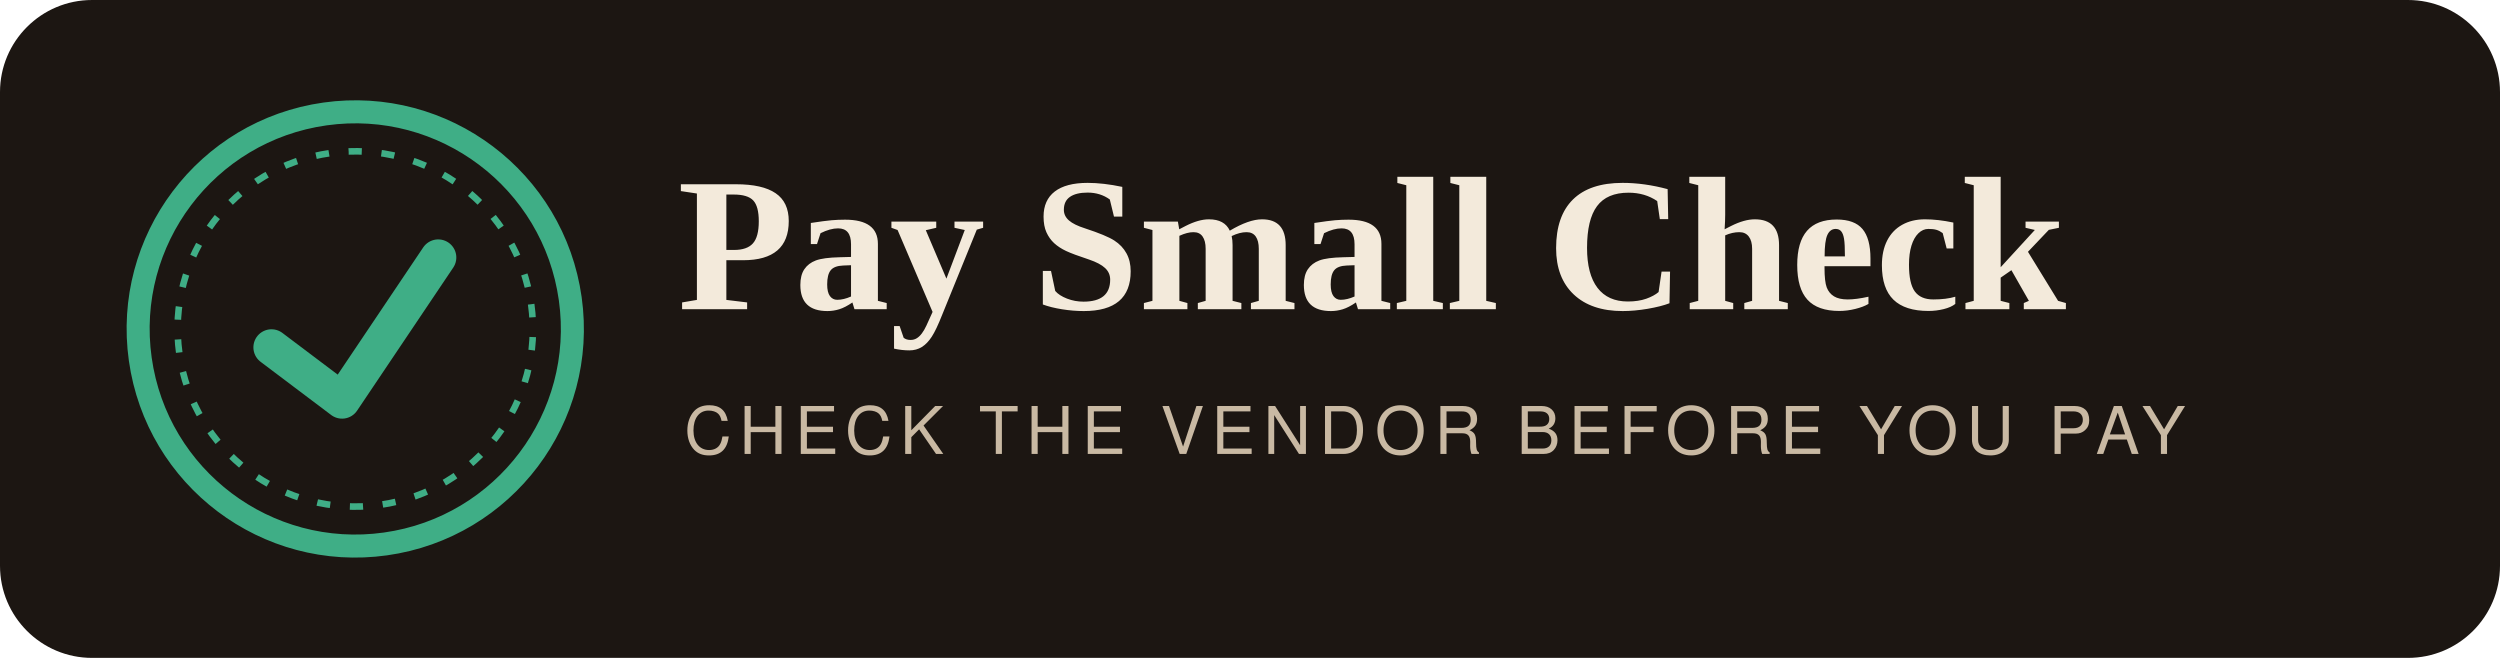
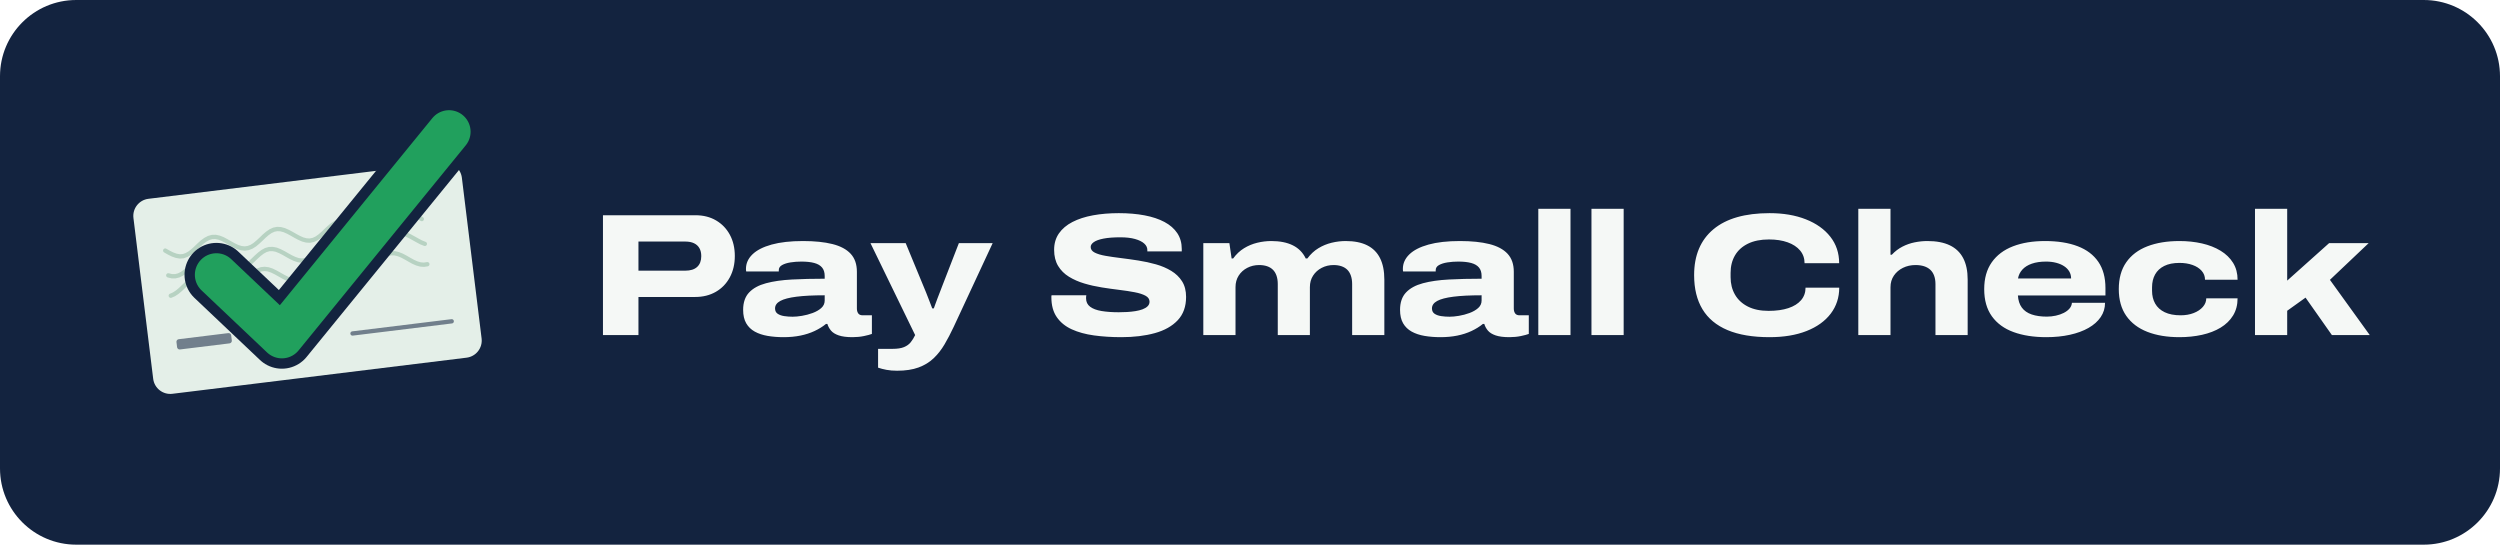
- <svg xmlns="http://www.w3.org/2000/svg" viewBox="0 0 760 200" width="760" height="200" role="img" aria-label="Pay Small Check">
-   <rect width="760" height="200" rx="28" fill="#1c1612" />
-   <g transform="translate(108 100) rotate(-8)">
-     <circle r="66" fill="none" stroke="#3fae86" stroke-width="7" />
-     <circle r="54" fill="none" stroke="#3fae86" stroke-width="2" stroke-dasharray="4 6" />
-     <path d="M-26 2 L-7 21 L28 -18" fill="none" stroke="#3fae86" stroke-width="11" stroke-linecap="round" stroke-linejoin="round" />
+ <svg xmlns="http://www.w3.org/2000/svg" viewBox="0 0 918 200" width="918" height="200" role="img" aria-label="Pay Small Check">
+   <rect width="918" height="200" rx="28" fill="#13233F" />
+   <g transform="translate(32 18) scale(0.3164062)">
+     <g transform="rotate(-7 256 268)">
+       <rect x="64" y="152" width="384" height="228" rx="20" fill="#E4EFE8" />
+       <path d="M96.0,214.0 L100.0,217.0 L104.0,219.6 L108.0,221.6 L112.0,222.8 L116.0,223.0 L120.0,222.1 L124.0,220.4 L128.0,218.0 L132.0,215.1 L136.0,212.1 L140.0,209.3 L144.0,207.1 L148.0,205.6 L152.0,205.0 L156.0,205.4 L160.0,206.8 L164.0,209.0 L168.0,211.8 L172.0,214.8 L176.0,217.7 L180.0,220.2 L184.0,222.0 L188.0,222.9 L192.0,222.8 L196.0,221.8 L200.0,219.9 L204.0,217.3 L208.0,214.4 L212.0,211.4 L216.0,208.7 L220.0,206.6 L224.0,205.3 L228.0,205.0 L232.0,205.7 L236.0,207.3 L240.0,209.7 L244.0,212.5 L248.0,215.5 L252.0,218.3 L256.0,220.7 L260.0,222.3 L264.0,223.0 L268.0,222.7 L272.0,221.4 L276.0,219.3 L280.0,216.6 L284.0,213.6 L288.0,210.7 L292.0,208.1 L296.0,206.2 L300.0,205.2 L304.0,205.1 L308.0,206.0 L312.0,207.8 L316.0,210.3 L320.0,213.2 L324.0,216.2 L328.0,219.0 L332.0,221.2 L336.0,222.6 L340.0,223.0 L344.0,222.4 L348.0,220.9 L352.0,218.7 L356.0,215.9 L360.0,212.9 L364.0,210.0 L368.0,207.6 L372.0,205.9 L376.0,205.0 L380.0,205.2 L384.0,206.4 L388.0,208.4 L392.0,211.0 L396.0,214.0" fill="none" stroke="#B7D2C2" stroke-width="5" stroke-linecap="round" />
+       <path d="M96.0,243.0 L100.0,244.5 L104.0,245.0 L108.0,244.5 L112.0,243.1 L116.0,240.8 L120.0,238.1 L124.0,235.1 L128.0,232.2 L132.0,229.7 L136.0,227.9 L140.0,227.1 L144.0,227.2 L148.0,228.3 L152.0,230.3 L156.0,232.9 L160.0,235.8 L164.0,238.8 L168.0,241.4 L172.0,243.5 L176.0,244.7 L180.0,245.0 L184.0,244.2 L188.0,242.6 L192.0,240.2 L196.0,237.3 L200.0,234.3 L204.0,231.5 L208.0,229.2 L212.0,227.6 L216.0,227.0 L220.0,227.4 L224.0,228.7 L228.0,230.9 L232.0,233.6 L236.0,236.6 L240.0,239.5 L244.0,242.0 L248.0,243.9 L252.0,244.9 L256.0,244.9 L260.0,243.9 L264.0,242.0 L268.0,239.5 L272.0,236.6 L276.0,233.6 L280.0,230.9 L284.0,228.7 L288.0,227.4 L292.0,227.0 L296.0,227.6 L300.0,229.2 L304.0,231.5 L308.0,234.3 L312.0,237.3 L316.0,240.2 L320.0,242.6 L324.0,244.2 L328.0,245.0 L332.0,244.7 L336.0,243.5 L340.0,241.4 L344.0,238.8 L348.0,235.8 L352.0,232.9 L356.0,230.3 L360.0,228.3 L364.0,227.2 L368.0,227.1 L372.0,227.9 L376.0,229.7 L380.0,232.2 L384.0,235.1 L388.0,238.0 L392.0,240.8 L396.0,243.0" fill="none" stroke="#B7D2C2" stroke-width="5" stroke-linecap="round" />
+       <path d="M96.0,266.8 L100.0,265.6 L104.0,263.6 L108.0,261.0 L112.0,258.0 L116.0,255.1 L120.0,252.4 L124.0,250.4 L128.0,249.2 L132.0,249.0 L136.0,249.9 L140.0,251.6 L144.0,254.0 L148.0,256.9 L152.0,259.9 L156.0,262.7 L160.0,264.9 L164.0,266.4 L168.0,267.0 L172.0,266.6 L176.0,265.2 L180.0,263.0 L184.0,260.2 L188.0,257.3 L192.0,254.3 L196.0,251.8 L200.0,250.0 L204.0,249.1 L208.0,249.2 L212.0,250.2 L216.0,252.1 L220.0,254.7 L224.0,257.6 L228.0,260.6 L232.0,263.3 L236.0,265.4 L240.0,266.7 L244.0,267.0 L248.0,266.3 L252.0,264.7 L256.0,262.3 L260.0,259.5 L264.0,256.5 L268.0,253.7 L272.0,251.3 L276.0,249.7 L280.0,249.0 L284.0,249.3 L288.0,250.6 L292.0,252.7 L296.0,255.4 L300.0,258.4 L304.0,261.3 L308.0,263.9 L312.0,265.8 L316.0,266.8 L320.0,266.9 L324.0,266.0 L328.0,264.2 L332.0,261.7 L336.0,258.8 L340.0,255.8 L344.0,253.0 L348.0,250.8 L352.0,249.4 L356.0,249.0 L360.0,249.6 L364.0,251.1 L368.0,253.3 L372.0,256.1 L376.0,259.1 L380.0,262.0 L384.0,264.4 L388.0,266.1 L392.0,266.9 L396.0,266.8" fill="none" stroke="#B7D2C2" stroke-width="5" stroke-linecap="round" />
+       <rect x="96" y="318" width="64" height="12" rx="3" fill="#13233F" opacity=".55" />
+       <rect x="172" y="318" width="40" height="12" rx="3" fill="#13233F" opacity=".55" />
+       <path d="M300 336 H416" stroke="#13233F" stroke-width="5" stroke-linecap="round" opacity=".55" />
+     </g>
+     <path d="M150 262 L226 334 L420 96" fill="none" stroke="#13233F" stroke-width="74" stroke-linecap="round" stroke-linejoin="round" />
+     <path d="M150 262 L226 334 L420 96" fill="none" stroke="#21A05D" stroke-width="50" stroke-linecap="round" stroke-linejoin="round" />
  </g>
-   <text x="206" y="94" font-family="Georgia, 'Times New Roman', serif" font-size="58" font-weight="700" fill="#f3eadb">Pay Small Check</text>
-   <text x="208" y="138" font-family="Helvetica, Arial, sans-serif" font-size="20" letter-spacing="2.5" fill="#c9b9a3">CHECK THE VENDOR BEFORE YOU PAY</text>
+   <path transform="translate(216 123.04)" d="M5.408 0.0V-44.003H39.368Q43.691 -44.003 46.946 -42.095Q50.201 -40.186 52.013 -36.815Q53.825 -33.444 53.825 -29.047Q53.825 -24.608 51.981 -21.19Q50.137 -17.773 46.853 -15.882Q43.569 -13.991 39.251 -13.991H18.44V0.0ZM18.44 -23.649H35.624Q38.516 -23.649 40.011 -25.039Q41.505 -26.429 41.505 -28.987Q41.505 -30.723 40.828 -31.908Q40.151 -33.094 38.848 -33.719Q37.546 -34.344 35.624 -34.344H18.44Z M71.744 0.768Q68.597 0.768 65.883 0.305Q63.169 -0.157 61.148 -1.277Q59.126 -2.397 58.004 -4.335Q56.881 -6.272 56.881 -9.256Q56.881 -13.318 59.069 -15.639Q61.256 -17.96 65.283 -19.037Q69.309 -20.113 74.781 -20.403Q80.253 -20.694 86.827 -20.694V-21.72Q86.827 -23.652 85.858 -24.81Q84.889 -25.969 82.994 -26.478Q81.099 -26.987 78.246 -26.987Q76.2 -26.987 74.303 -26.69Q72.405 -26.393 71.189 -25.712Q69.973 -25.031 69.973 -23.844V-23.354H58.01Q57.946 -23.61 57.932 -23.814Q57.917 -24.018 57.917 -24.303Q57.917 -27.311 60.285 -29.621Q62.652 -31.93 67.322 -33.231Q71.993 -34.531 78.88 -34.531Q85.249 -34.531 89.661 -33.425Q94.073 -32.32 96.362 -29.859Q98.65 -27.398 98.65 -23.243V-9.759Q98.65 -8.647 99.148 -7.955Q99.645 -7.263 100.757 -7.263H104.16V-0.424Q103.242 -0.064 101.267 0.352Q99.293 0.768 97.036 0.768Q93.873 0.768 91.974 0.116Q90.076 -0.536 89.143 -1.647Q88.21 -2.759 87.815 -4.092H87.303Q85.476 -2.602 83.102 -1.49Q80.728 -0.378 77.888 0.195Q75.048 0.768 71.744 0.768ZM75.068 -6.741Q76.525 -6.741 78.495 -7.067Q80.466 -7.393 82.387 -8.101Q84.308 -8.808 85.567 -9.929Q86.827 -11.05 86.827 -12.673V-14.61Q80.529 -14.61 76.486 -14.095Q72.442 -13.581 70.521 -12.533Q68.6 -11.485 68.6 -9.791Q68.6 -8.487 69.546 -7.835Q70.492 -7.183 71.991 -6.962Q73.49 -6.741 75.068 -6.741Z M113.422 13.089Q111.247 13.089 109.532 12.767Q107.816 12.444 106.432 11.967V5.059H111.752Q114.383 5.059 115.937 4.422Q117.491 3.784 118.408 2.644Q119.325 1.503 120.042 0.0L103.634 -33.763H116.568L122.994 -18.208Q123.466 -17.16 124.063 -15.621Q124.659 -14.081 125.271 -12.527Q125.882 -10.973 126.319 -9.797H126.901Q127.075 -10.25 127.427 -11.276Q127.779 -12.303 128.282 -13.581Q128.786 -14.859 129.27 -16.129Q129.753 -17.398 130.126 -18.365L136.097 -33.763H148.508L134.186 -2.991Q132.562 0.472 130.843 3.398Q129.124 6.325 126.833 8.512Q124.541 10.699 121.293 11.894Q118.045 13.089 113.422 13.089Z  M195.748 0.768Q190.374 0.768 185.708 0.125Q181.043 -0.518 177.536 -2.12Q174.029 -3.723 172.048 -6.591Q170.067 -9.459 170.067 -13.875Q170.067 -14.003 170.067 -14.213Q170.067 -14.422 170.131 -14.62H182.897Q182.833 -14.364 182.818 -14.081Q182.803 -13.799 182.803 -13.49Q182.803 -11.541 184.288 -10.415Q185.772 -9.288 188.486 -8.834Q191.199 -8.38 194.791 -8.38Q196.299 -8.38 197.874 -8.47Q199.449 -8.561 200.916 -8.794Q202.383 -9.027 203.551 -9.464Q204.718 -9.901 205.414 -10.591Q206.109 -11.281 206.109 -12.259Q206.109 -13.645 204.64 -14.445Q203.171 -15.246 200.663 -15.729Q198.155 -16.213 195.042 -16.591Q191.929 -16.97 188.592 -17.496Q185.255 -18.023 182.142 -18.951Q179.029 -19.879 176.521 -21.421Q174.013 -22.962 172.544 -25.385Q171.075 -27.808 171.075 -31.304Q171.075 -34.794 172.842 -37.336Q174.61 -39.878 177.803 -41.527Q180.996 -43.176 185.345 -43.974Q189.693 -44.771 194.82 -44.771Q200.046 -44.771 204.298 -43.962Q208.551 -43.153 211.604 -41.523Q214.657 -39.894 216.3 -37.419Q217.942 -34.944 217.942 -31.612V-30.727H205.305V-31.246Q205.305 -32.584 204.152 -33.62Q202.998 -34.656 200.792 -35.279Q198.585 -35.901 195.431 -35.901Q191.658 -35.901 189.23 -35.43Q186.802 -34.958 185.649 -34.14Q184.497 -33.322 184.497 -32.349Q184.497 -31.051 185.966 -30.294Q187.435 -29.537 189.943 -29.098Q192.451 -28.658 195.564 -28.28Q198.677 -27.901 202.014 -27.377Q205.351 -26.854 208.464 -25.975Q211.577 -25.096 214.085 -23.575Q216.593 -22.054 218.062 -19.729Q219.531 -17.405 219.531 -14.008Q219.531 -8.714 216.465 -5.453Q213.4 -2.193 208.03 -0.712Q202.66 0.768 195.748 0.768Z M225.857 0.0V-33.763H235.431L236.245 -28.142H236.821Q238.543 -30.499 240.812 -31.889Q243.082 -33.28 245.674 -33.905Q248.266 -34.531 250.802 -34.531Q255.573 -34.531 258.744 -32.945Q261.914 -31.36 263.461 -28.142H264.072Q265.824 -30.499 268.108 -31.889Q270.392 -33.28 272.984 -33.905Q275.576 -34.531 278.141 -34.531Q282.865 -34.531 286.009 -32.972Q289.153 -31.413 290.741 -28.266Q292.33 -25.119 292.33 -20.377V0.0H280.506V-18.737Q280.506 -20.461 280.052 -21.791Q279.598 -23.121 278.733 -23.982Q277.868 -24.843 276.588 -25.279Q275.307 -25.716 273.689 -25.716Q271.314 -25.716 269.329 -24.685Q267.343 -23.655 266.167 -21.833Q264.99 -20.011 264.99 -17.607V0.0H253.197V-18.737Q253.197 -20.461 252.742 -21.791Q252.288 -23.121 251.423 -23.982Q250.559 -24.843 249.278 -25.279Q247.997 -25.716 246.35 -25.716Q243.975 -25.716 241.989 -24.685Q240.004 -23.655 238.842 -21.833Q237.681 -20.011 237.681 -17.607V0.0Z M312.96 0.768Q309.813 0.768 307.099 0.305Q304.385 -0.157 302.364 -1.277Q300.342 -2.397 299.219 -4.335Q298.097 -6.272 298.097 -9.256Q298.097 -13.318 300.285 -15.639Q302.472 -17.96 306.499 -19.037Q310.525 -20.113 315.997 -20.403Q321.469 -20.694 328.043 -20.694V-21.72Q328.043 -23.652 327.074 -24.81Q326.105 -25.969 324.21 -26.478Q322.315 -26.987 319.462 -26.987Q317.416 -26.987 315.519 -26.69Q313.621 -26.393 312.405 -25.712Q311.189 -25.031 311.189 -23.844V-23.354H299.226Q299.162 -23.61 299.148 -23.814Q299.133 -24.018 299.133 -24.303Q299.133 -27.311 301.501 -29.621Q303.868 -31.93 308.538 -33.231Q313.209 -34.531 320.096 -34.531Q326.465 -34.531 330.877 -33.425Q335.289 -32.32 337.578 -29.859Q339.866 -27.398 339.866 -23.243V-9.759Q339.866 -8.647 340.364 -7.955Q340.861 -7.263 341.973 -7.263H345.376V-0.424Q344.458 -0.064 342.483 0.352Q340.509 0.768 338.252 0.768Q335.089 0.768 333.19 0.116Q331.292 -0.536 330.359 -1.647Q329.426 -2.759 329.031 -4.092H328.519Q326.692 -2.602 324.318 -1.49Q321.944 -0.378 319.104 0.195Q316.264 0.768 312.96 0.768ZM316.284 -6.741Q317.74 -6.741 319.711 -7.067Q321.682 -7.393 323.603 -8.101Q325.523 -8.808 326.783 -9.929Q328.043 -11.05 328.043 -12.673V-14.61Q321.745 -14.61 317.702 -14.095Q313.658 -13.581 311.737 -12.533Q309.816 -11.485 309.816 -9.791Q309.816 -8.487 310.762 -7.835Q311.708 -7.183 313.207 -6.962Q314.706 -6.741 316.284 -6.741Z M348.865 0.0V-46.371H360.689V0.0Z M368.385 0.0V-46.371H380.209V0.0Z  M433.757 0.768Q424.513 0.768 418.358 -1.824Q412.203 -4.416 409.143 -9.487Q406.083 -14.557 406.083 -22.016Q406.083 -32.931 413.169 -38.851Q420.255 -44.771 433.798 -44.771Q441.361 -44.771 447.112 -42.502Q452.863 -40.234 456.1 -36.109Q459.338 -31.985 459.338 -26.387H446.637Q446.637 -29.101 445 -31.053Q443.364 -33.006 440.436 -34.059Q437.507 -35.112 433.571 -35.112Q429.007 -35.112 425.855 -33.567Q422.702 -32.022 421.089 -29.263Q419.475 -26.504 419.475 -22.848V-21.248Q419.475 -17.632 421.089 -14.841Q422.702 -12.05 425.817 -10.47Q428.932 -8.89 433.426 -8.89Q437.658 -8.89 440.689 -9.894Q443.719 -10.898 445.358 -12.816Q446.997 -14.734 446.997 -17.418H459.367Q459.367 -11.983 456.248 -7.876Q453.13 -3.769 447.393 -1.501Q441.657 0.768 433.757 0.768Z M466.369 0.0V-46.371H478.193V-29.508H478.675Q480.433 -31.377 482.568 -32.474Q484.704 -33.571 487.066 -34.051Q489.429 -34.531 491.768 -34.531Q496.677 -34.531 499.95 -32.972Q503.222 -31.413 504.874 -28.266Q506.526 -25.119 506.526 -20.377V0.0H494.703V-18.737Q494.703 -20.461 494.217 -21.791Q493.731 -23.121 492.802 -23.982Q491.873 -24.843 490.514 -25.279Q489.155 -25.716 487.374 -25.716Q484.836 -25.716 482.755 -24.685Q480.673 -23.655 479.433 -21.833Q478.193 -20.011 478.193 -17.607V0.0Z M535.396 0.768Q528.486 0.768 523.364 -1.103Q518.243 -2.973 515.422 -6.895Q512.601 -10.816 512.601 -16.867Q512.601 -22.79 515.375 -26.726Q518.15 -30.662 523.169 -32.596Q528.189 -34.531 534.902 -34.531Q541.935 -34.531 546.911 -32.631Q551.887 -30.731 554.504 -26.9Q557.121 -23.069 557.121 -17.276V-14.552H524.977Q525.134 -11.833 526.412 -10.102Q527.69 -8.37 530.033 -7.573Q532.376 -6.776 535.583 -6.776Q537.269 -6.776 538.89 -7.13Q540.511 -7.485 541.812 -8.143Q543.114 -8.8 543.918 -9.734Q544.722 -10.668 544.81 -11.857H556.97Q556.97 -8.949 555.379 -6.607Q553.789 -4.266 550.899 -2.622Q548.008 -0.978 544.053 -0.105Q540.097 0.768 535.396 0.768ZM525.011 -20.787H544.508Q544.508 -22.226 543.835 -23.361Q543.162 -24.497 541.922 -25.309Q540.682 -26.12 538.993 -26.554Q537.305 -26.987 535.308 -26.987Q532.288 -26.987 530.09 -26.222Q527.893 -25.457 526.612 -24.048Q525.331 -22.639 525.011 -20.787Z M584.292 0.768Q577.521 0.768 572.515 -1.184Q567.51 -3.136 564.765 -7.055Q562.02 -10.973 562.02 -16.896Q562.02 -22.819 564.765 -26.74Q567.51 -30.662 572.515 -32.596Q577.521 -34.531 584.292 -34.531Q588.707 -34.531 592.575 -33.649Q596.442 -32.768 599.394 -30.973Q602.346 -29.178 603.992 -26.517Q605.637 -23.855 605.637 -20.33H593.681Q593.681 -22.216 592.432 -23.61Q591.183 -25.005 589.076 -25.752Q586.969 -26.5 584.292 -26.5Q580.952 -26.5 578.707 -25.383Q576.463 -24.266 575.348 -22.252Q574.233 -20.238 574.233 -17.536V-16.256Q574.233 -13.583 575.38 -11.555Q576.527 -9.526 578.87 -8.394Q581.213 -7.263 584.751 -7.263Q587.399 -7.263 589.523 -8.092Q591.648 -8.921 592.894 -10.347Q594.14 -11.773 594.14 -13.497H605.637Q605.637 -9.873 603.977 -7.179Q602.316 -4.486 599.397 -2.723Q596.477 -0.96 592.592 -0.096Q588.707 0.768 584.292 0.768Z M612.033 0.0V-46.371H623.857V-19.997L639.249 -33.763H653.77L639.549 -20.282L654.177 0.0H640.273L630.597 -13.753L623.857 -8.927V0.0Z" fill="#F5F8F6" />
</svg>
